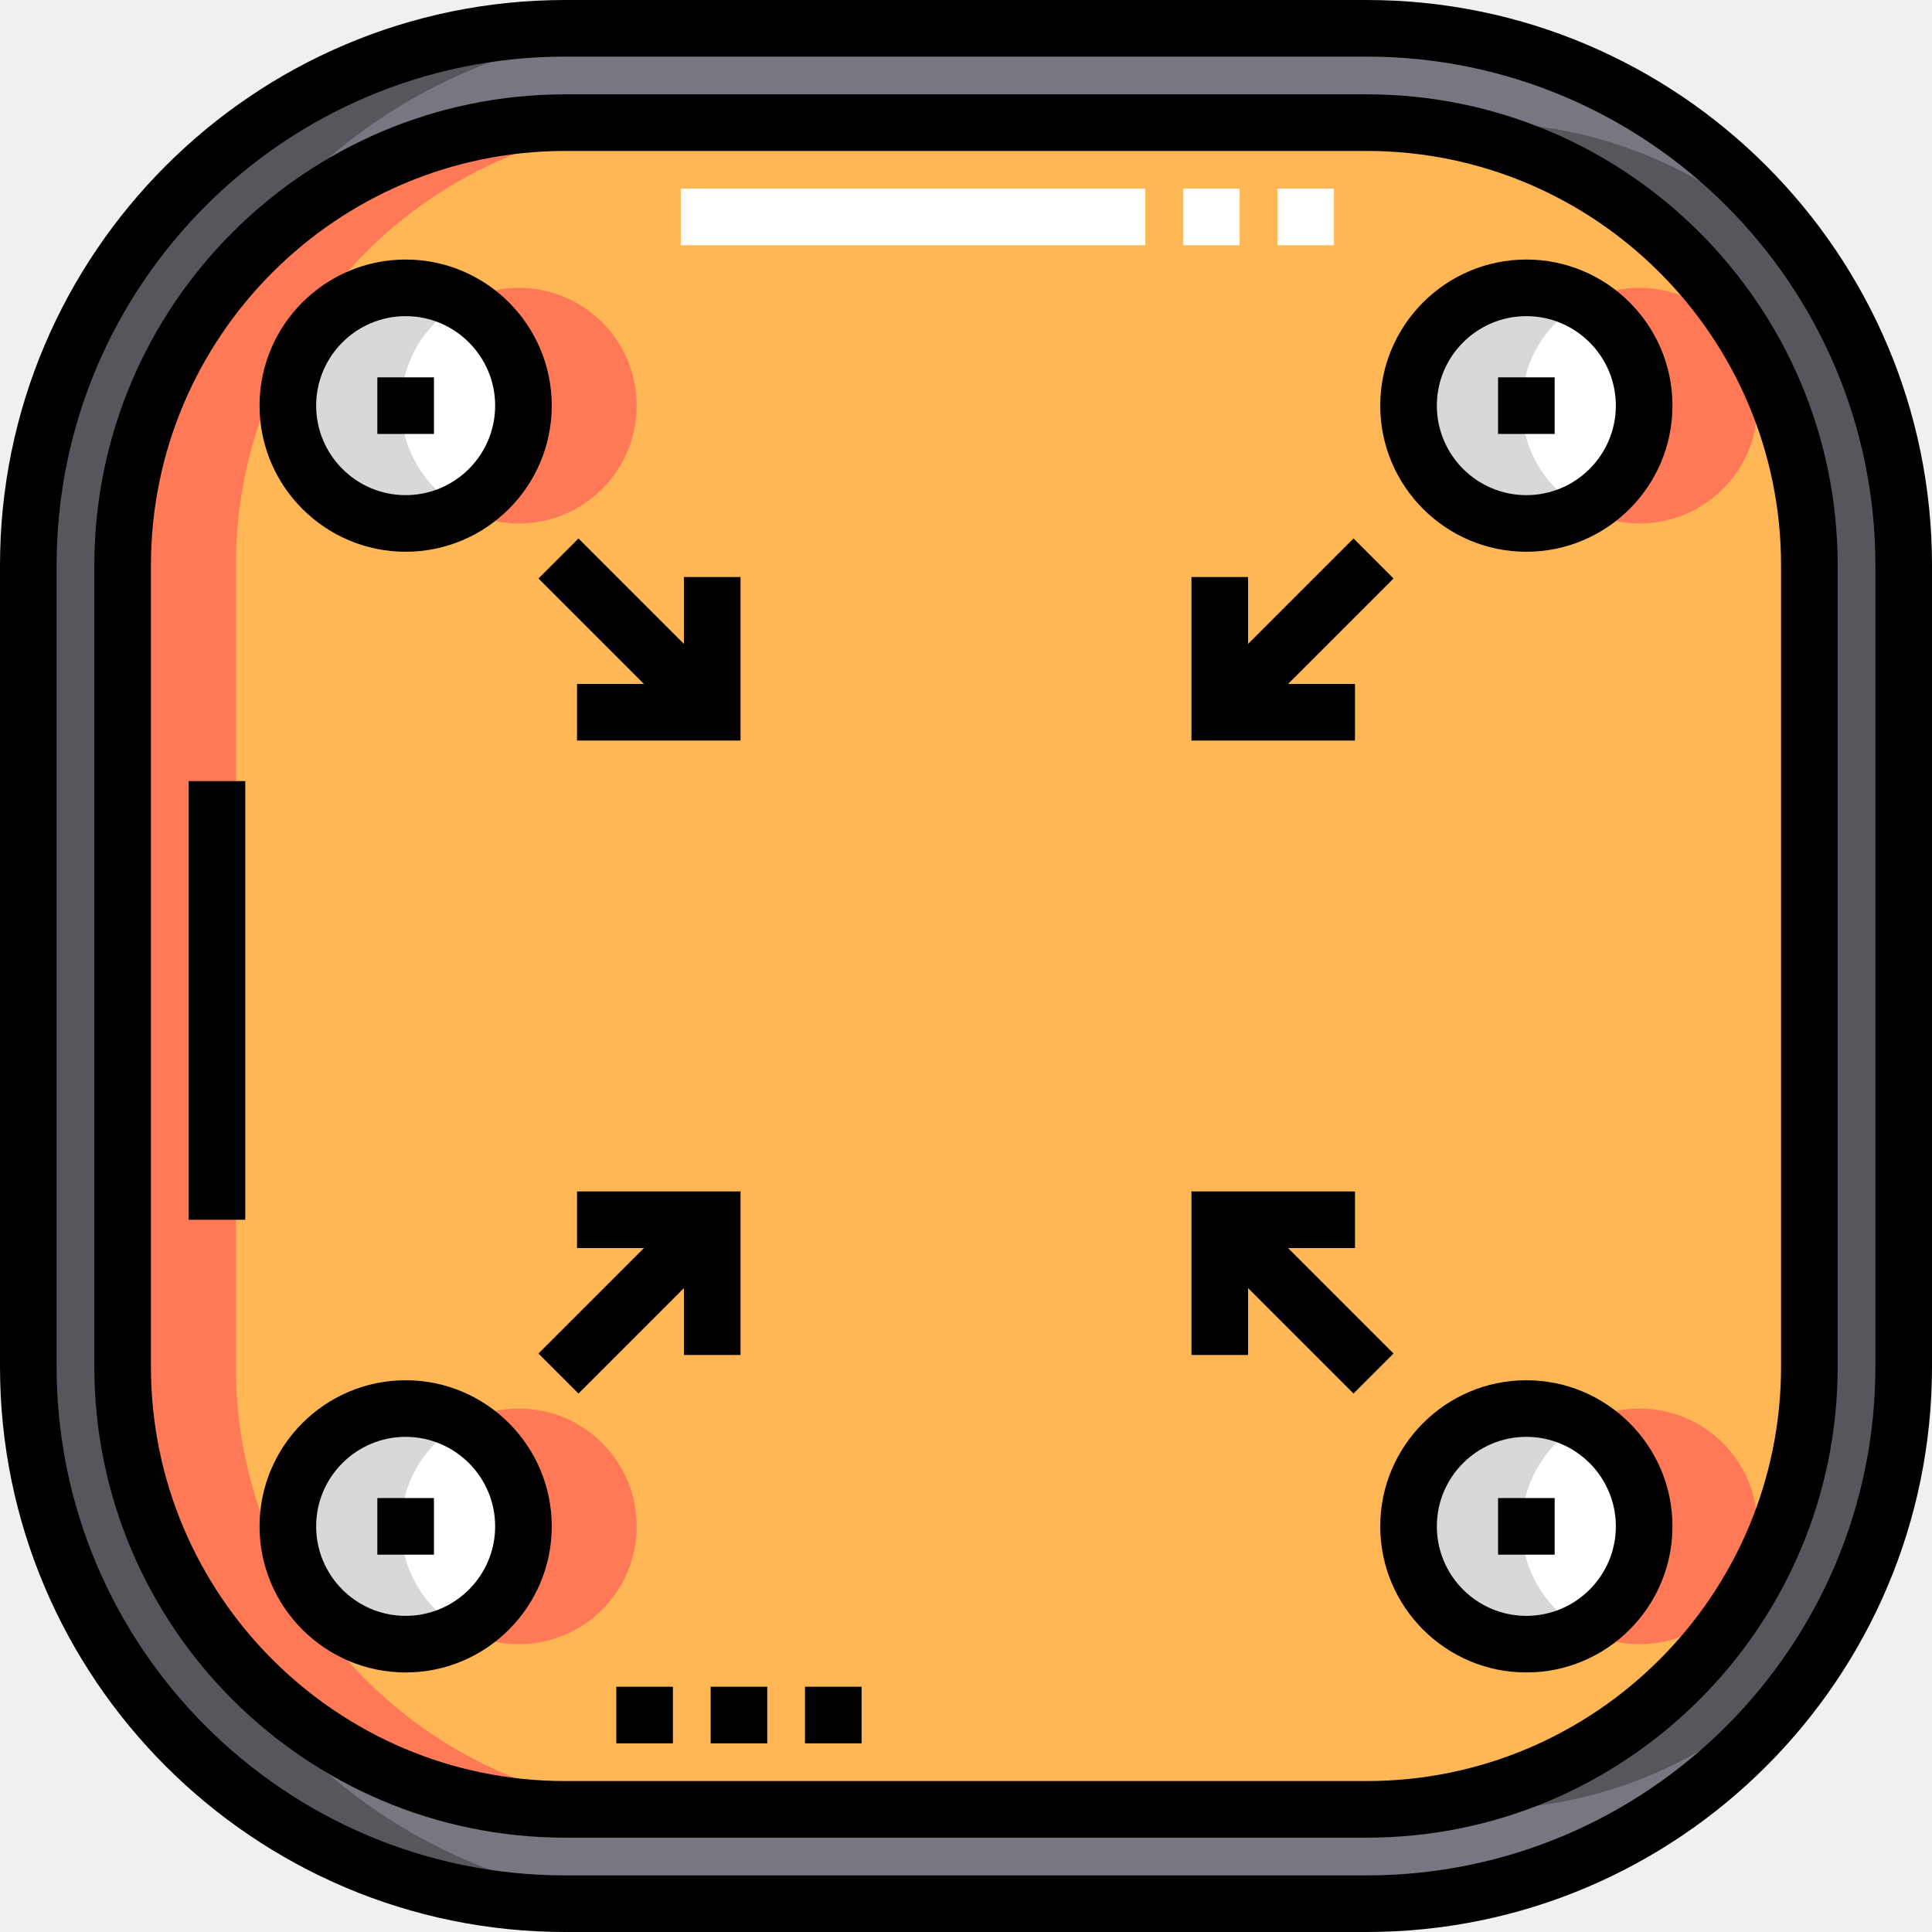
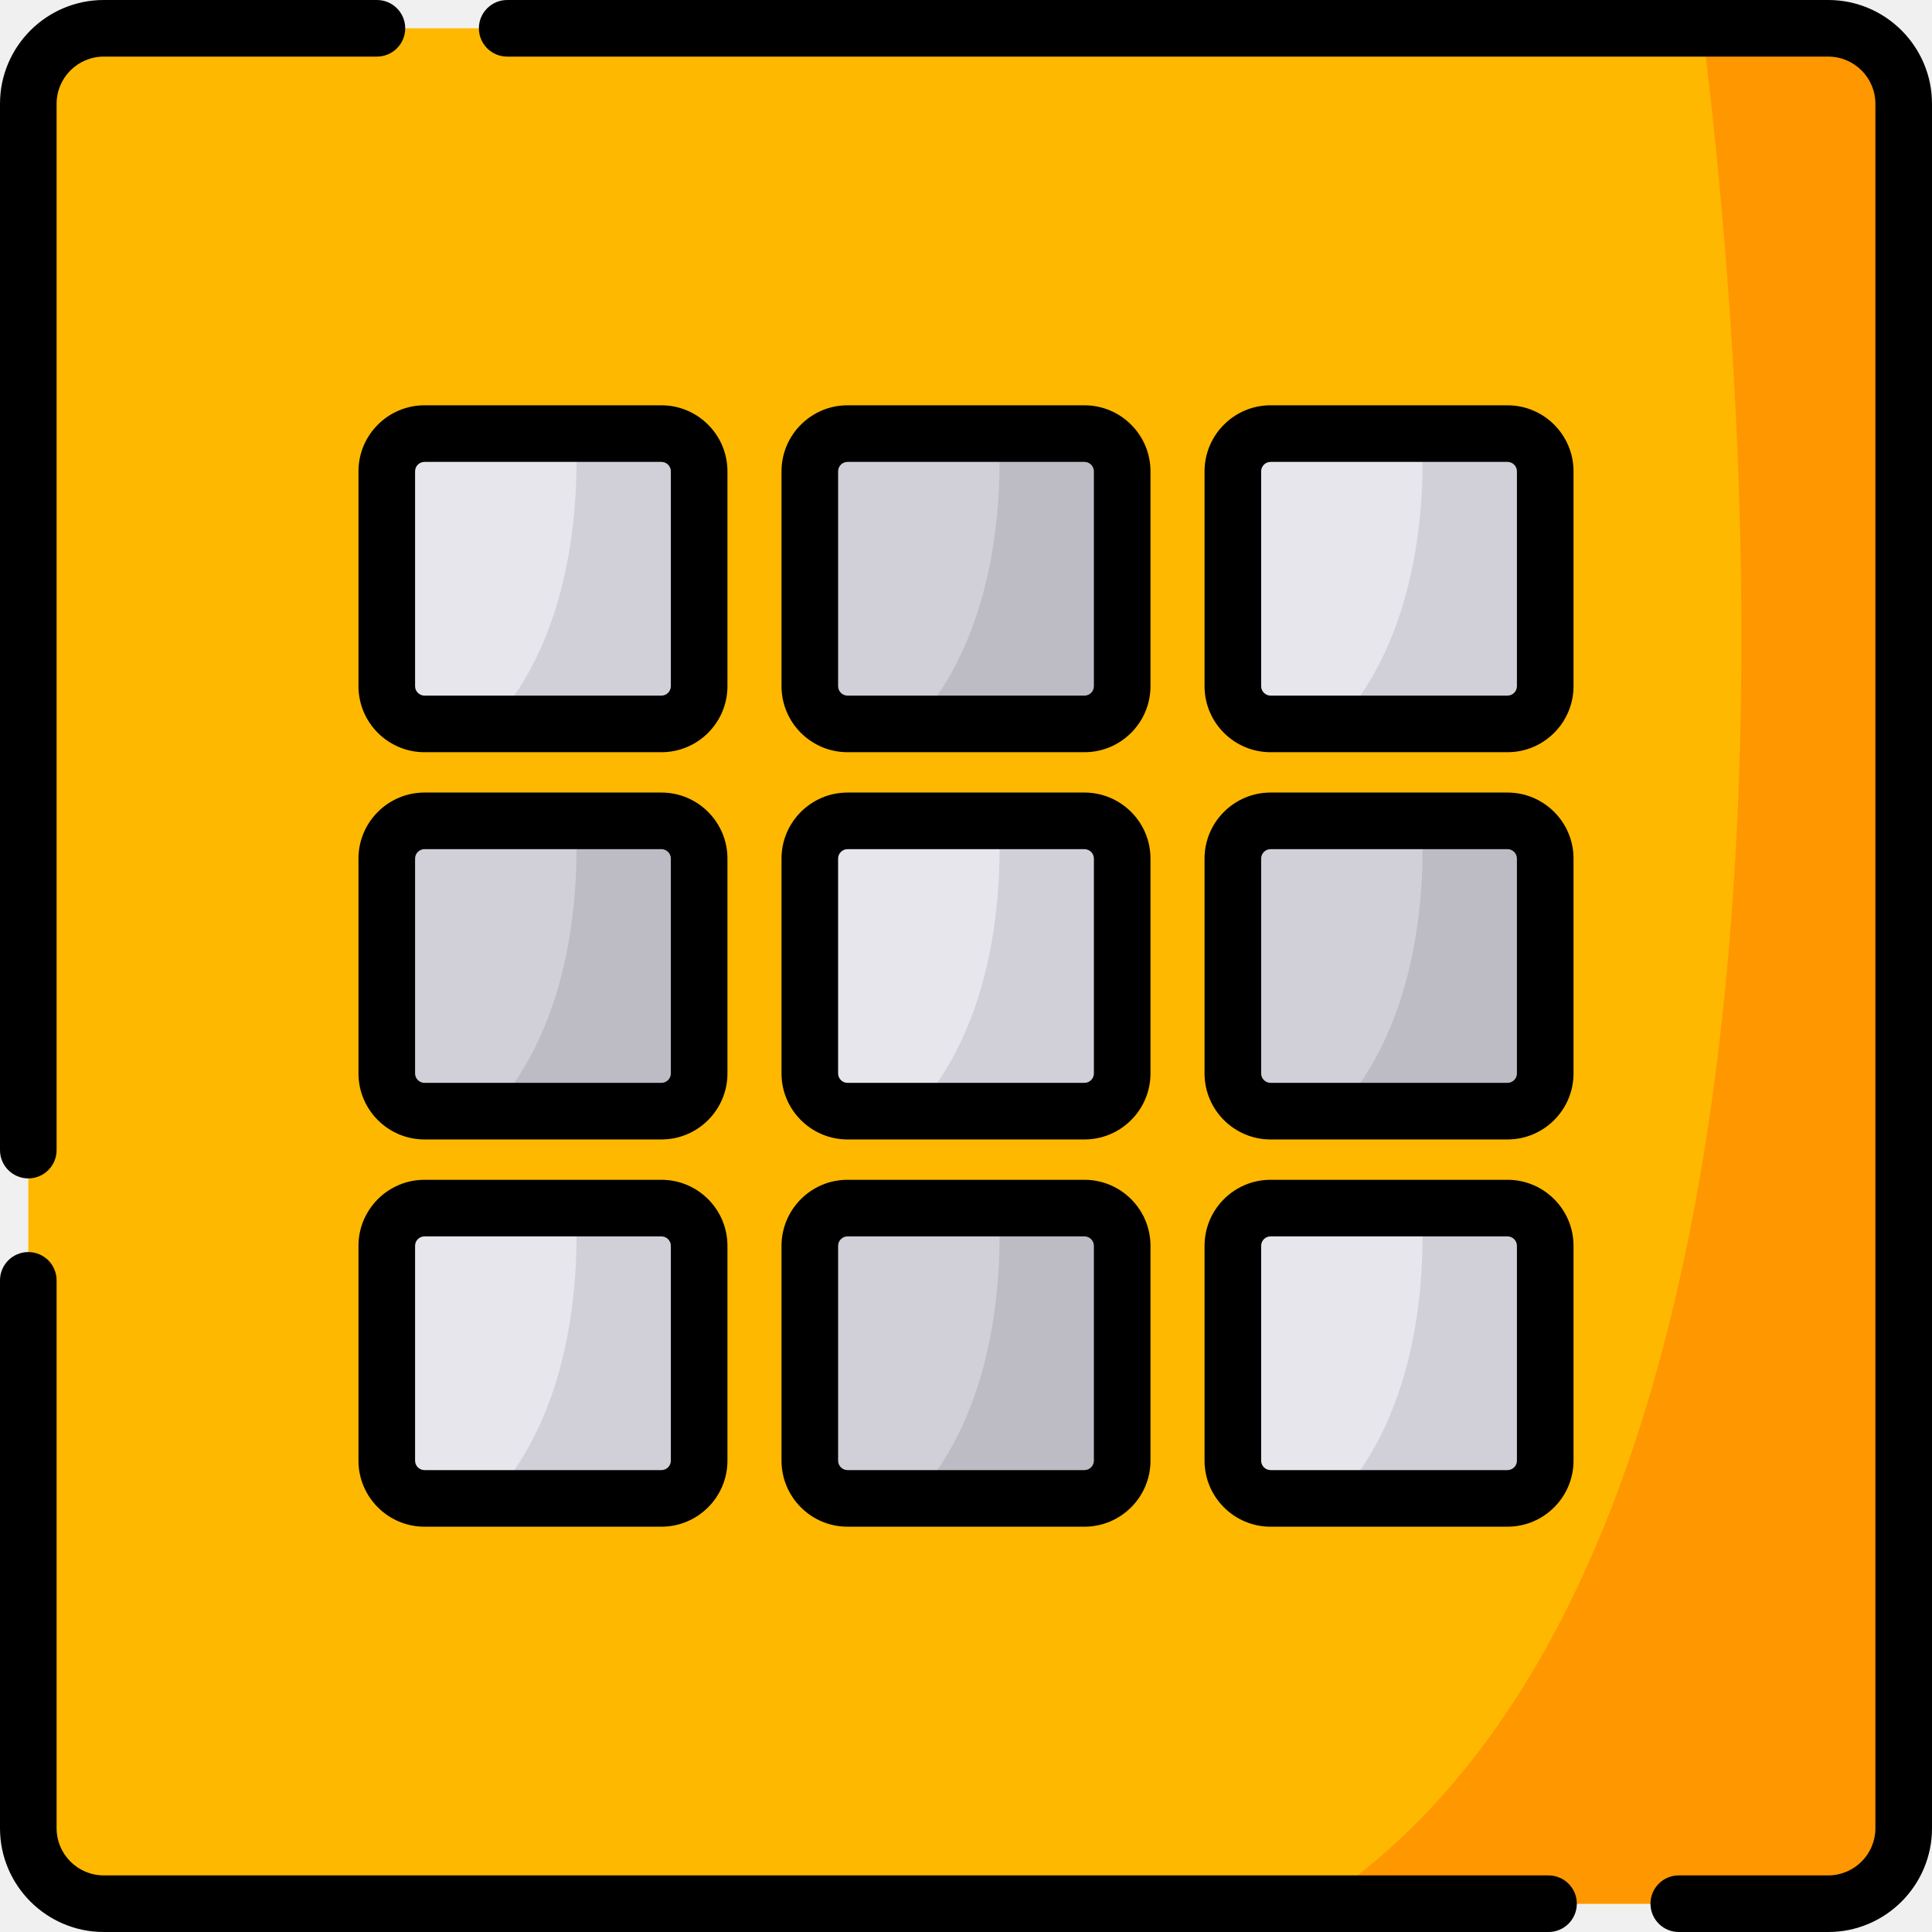
- <svg xmlns="http://www.w3.org/2000/svg" version="1.1" id="Capa_1" x="0px" y="0px" viewBox="0 0 512 512" style="enable-background:new 0 0 512 512;" xml:space="preserve">
-   <path style="fill:#787680;" d="M149.813,504.5h212.375c78.597,0,142.313-63.715,142.313-142.313V149.813  C504.5,71.215,440.785,7.5,362.188,7.5H149.813C71.215,7.5,7.5,71.215,7.5,149.813v212.375C7.5,440.785,71.215,504.5,149.813,504.5z  " />
-   <path style="fill:#57565C;" d="M179.812,479.5C115.126,479.5,62.5,426.874,62.5,362.188V149.813  C62.5,85.126,115.126,32.5,179.812,32.5h212.375c64.687,0,117.313,52.626,117.313,117.313v212.375  c0,64.687-52.626,117.313-117.313,117.313L179.812,479.5L179.812,479.5z" />
-   <path style="fill:#FFB655;" d="M149.812,479.5C85.126,479.5,32.5,426.874,32.5,362.188V149.813  C32.5,85.126,85.126,32.5,149.812,32.5h212.375c64.687,0,117.313,52.626,117.313,117.313v212.375  c0,64.687-52.626,117.313-117.313,117.313L149.812,479.5L149.812,479.5z" />
+ <svg xmlns="http://www.w3.org/2000/svg" id="Capa_1" enable-background="new 0 0 512 512" height="512" viewBox="0 0 512 512" width="512">
  <g>
-     <circle style="fill:#FF7956;" cx="434.5" cy="107.5" r="31.22" />
-     <circle style="fill:#FF7956;" cx="434.5" cy="404.5" r="31.22" />
-     <circle style="fill:#FF7956;" cx="137.5" cy="107.5" r="31.22" />
-     <circle style="fill:#FF7956;" cx="137.5" cy="404.5" r="31.22" />
+     <g>
+       <g>
+         <path d="m504.5 27.5v457c0 11.05-8.95 20-20 20h-457c-11.05 0-20-8.95-20-20v-457c0-11.05 8.95-20 20-20h457c11.05 0 20 8.95 20 20z" fill="#ffb800" />
+         <path d="m504.5 27.5v457c0 11.05-8.95 20-20 20h-135.15c138.46-91.47 115.2-389.51 101.8-497h33.35c11.05 0 20 8.95 20 20z" fill="#ff9700" />
+       </g>
+       <g>
+         <g>
+           <path d="m185.282 124.909v56.934c0 5.523-4.477 10-10 10h-62.782c-5.523 0-10-4.477-10-10v-56.934c0-5.523 4.477-10 10-10h62.782c5.523 0 10 4.477 10 10z" fill="#e8e6ed" />
+           <path d="m185.282 124.909v56.934c0 5.523-4.477 10-10 10h-44.906c21.42-23.623 23.08-58.708 22.258-76.934h22.648c5.523 0 10 4.477 10 10z" fill="#d1d0d8" />
+         </g>
+         <g>
+           <path d="m297.391 124.909v56.934c0 5.523-4.477 10-10 10h-62.782c-5.523 0-10-4.477-10-10v-56.934c0-5.523 4.477-10 10-10h62.782c5.523 0 10 4.477 10 10z" fill="#d1d0d8" />
+           <path d="m297.391 124.909v56.934c0 5.523-4.477 10-10 10h-44.906c21.42-23.623 23.08-58.708 22.258-76.934h22.648c5.523 0 10 4.477 10 10z" fill="#bdbcc4" />
+         </g>
+         <g>
+           <path d="m409.5 124.909v56.934c0 5.523-4.477 10-10 10h-62.782c-5.523 0-10-4.477-10-10v-56.934c0-5.523 4.477-10 10-10h62.782c5.523 0 10 4.477 10 10z" fill="#e8e6ed" />
+           <path d="m409.5 124.909v56.934c0 5.523-4.477 10-10 10h-44.906c21.42-23.623 23.08-58.708 22.258-76.934h22.648c5.523 0 10 4.477 10 10z" fill="#d1d0d8" />
+         </g>
+         <g>
+           <path d="m185.282 227.533v56.934c0 5.523-4.477 10-10 10h-62.782c-5.523 0-10-4.477-10-10v-56.934c0-5.523 4.477-10 10-10h62.782c5.523 0 10 4.477 10 10z" fill="#d1d0d8" />
+           <path d="m185.282 227.533v56.934c0 5.523-4.477 10-10 10h-44.906c21.42-23.623 23.08-58.708 22.258-76.934h22.648c5.523 0 10 4.477 10 10z" fill="#bdbcc4" />
+         </g>
+         <g>
+           <path d="m297.391 227.533v56.934c0 5.523-4.477 10-10 10h-62.782c-5.523 0-10-4.477-10-10v-56.934c0-5.523 4.477-10 10-10h62.782c5.523 0 10 4.477 10 10z" fill="#e8e6ed" />
+           <path d="m297.391 227.533v56.934c0 5.523-4.477 10-10 10h-44.906c21.42-23.623 23.08-58.708 22.258-76.934h22.648c5.523 0 10 4.477 10 10z" fill="#d1d0d8" />
+         </g>
+         <g>
+           <path d="m409.5 227.533v56.934c0 5.523-4.477 10-10 10h-62.782c-5.523 0-10-4.477-10-10v-56.934c0-5.523 4.477-10 10-10h62.782c5.523 0 10 4.477 10 10z" fill="#d1d0d8" />
+           <path d="m409.5 227.533v56.934c0 5.523-4.477 10-10 10h-44.906c21.42-23.623 23.08-58.708 22.258-76.934h22.648c5.523 0 10 4.477 10 10z" fill="#bdbcc4" />
+         </g>
+         <g>
+           <path d="m185.282 330.157v56.934c0 5.523-4.477 10-10 10h-62.782c-5.523 0-10-4.477-10-10v-56.934c0-5.523 4.477-10 10-10h62.782c5.523 0 10 4.477 10 10z" fill="#e8e6ed" />
+           <path d="m185.282 330.157v56.934c0 5.523-4.477 10-10 10h-44.906c21.42-23.623 23.08-58.708 22.258-76.934h22.648c5.523 0 10 4.477 10 10z" fill="#d1d0d8" />
+         </g>
+         <g>
+           <path d="m297.391 330.157v56.934c0 5.523-4.477 10-10 10h-62.782c-5.523 0-10-4.477-10-10v-56.934c0-5.523 4.477-10 10-10h62.782c5.523 0 10 4.477 10 10z" fill="#d1d0d8" />
+           <path d="m297.391 330.157v56.934c0 5.523-4.477 10-10 10h-44.906c21.42-23.623 23.08-58.708 22.258-76.934h22.648c5.523 0 10 4.477 10 10z" fill="#bdbcc4" />
+         </g>
+         <g>
+           <path d="m409.5 330.157v56.934c0 5.523-4.477 10-10 10h-62.782c-5.523 0-10-4.477-10-10v-56.934c0-5.523 4.477-10 10-10h62.782c5.523 0 10 4.477 10 10z" fill="#e8e6ed" />
+           <path d="m409.5 330.157v56.934c0 5.523-4.477 10-10 10h-44.906c21.42-23.623 23.08-58.708 22.258-76.934h22.648c5.523 0 10 4.477 10 10z" fill="#d1d0d8" />
+         </g>
+       </g>
+     </g>
+     <g>
+       <g>
+         <path d="m410.374 512h-382.874c-15.164 0-27.5-12.337-27.5-27.5v-145.191c0-4.143 3.358-7.5 7.5-7.5s7.5 3.357 7.5 7.5v145.191c0 6.893 5.607 12.5 12.5 12.5h382.874c4.142 0 7.5 3.357 7.5 7.5s-3.358 7.5-7.5 7.5z" />
+         <path d="m7.5 312.286c-4.142 0-7.5-3.357-7.5-7.5v-277.286c0-15.163 12.336-27.5 27.5-27.5h72.389c4.142 0 7.5 3.357 7.5 7.5s-3.358 7.5-7.5 7.5h-72.389c-6.893 0-12.5 5.607-12.5 12.5v277.286c0 4.143-3.358 7.5-7.5 7.5z" />
+         <path d="m484.5 512h-39.604c-4.142 0-7.5-3.357-7.5-7.5s3.358-7.5 7.5-7.5h39.604c6.893 0 12.5-5.607 12.5-12.5v-457c0-6.893-5.607-12.5-12.5-12.5h-350.088c-4.142 0-7.5-3.357-7.5-7.5s3.358-7.5 7.5-7.5h350.088c15.164 0 27.5 12.336 27.5 27.5v457c0 15.164-12.336 27.5-27.5 27.5z" />
+       </g>
+       <g>
+         <g>
+           <path d="m175.282 199.343h-62.782c-9.649 0-17.5-7.851-17.5-17.5v-56.934c0-9.649 7.851-17.5 17.5-17.5h62.782c9.649 0 17.5 7.851 17.5 17.5v56.934c0 9.649-7.851 17.5-17.5 17.5zm-62.782-76.934c-1.378 0-2.5 1.121-2.5 2.5v56.934c0 1.379 1.122 2.5 2.5 2.5h62.782c1.378 0 2.5-1.121 2.5-2.5v-56.934c0-1.379-1.122-2.5-2.5-2.5z" />
+         </g>
+         <g>
+           <path d="m287.391 199.343h-62.782c-9.649 0-17.5-7.851-17.5-17.5v-56.934c0-9.649 7.851-17.5 17.5-17.5h62.782c9.649 0 17.5 7.851 17.5 17.5v56.934c0 9.649-7.85 17.5-17.5 17.5zm-62.782-76.934c-1.378 0-2.5 1.121-2.5 2.5v56.934c0 1.379 1.122 2.5 2.5 2.5h62.782c1.378 0 2.5-1.121 2.5-2.5v-56.934c0-1.379-1.122-2.5-2.5-2.5z" />
+         </g>
+         <g>
+           <path d="m399.5 199.343h-62.782c-9.649 0-17.5-7.851-17.5-17.5v-56.934c0-9.649 7.851-17.5 17.5-17.5h62.782c9.649 0 17.5 7.851 17.5 17.5v56.934c0 9.649-7.851 17.5-17.5 17.5zm-62.782-76.934c-1.378 0-2.5 1.121-2.5 2.5v56.934c0 1.379 1.122 2.5 2.5 2.5h62.782c1.378 0 2.5-1.121 2.5-2.5v-56.934c0-1.379-1.122-2.5-2.5-2.5z" />
+         </g>
+         <g>
+           <path d="m175.282 301.967h-62.782c-9.649 0-17.5-7.851-17.5-17.5v-56.934c0-9.649 7.851-17.5 17.5-17.5h62.782c9.649 0 17.5 7.851 17.5 17.5v56.934c0 9.649-7.851 17.5-17.5 17.5zm-62.782-76.934c-1.378 0-2.5 1.121-2.5 2.5v56.934c0 1.379 1.122 2.5 2.5 2.5h62.782c1.378 0 2.5-1.121 2.5-2.5v-56.934c0-1.379-1.122-2.5-2.5-2.5z" />
+         </g>
+         <g>
+           <path d="m287.391 301.967h-62.782c-9.649 0-17.5-7.851-17.5-17.5v-56.934c0-9.649 7.851-17.5 17.5-17.5h62.782c9.649 0 17.5 7.851 17.5 17.5v56.934c0 9.649-7.85 17.5-17.5 17.5zm-62.782-76.934c-1.378 0-2.5 1.121-2.5 2.5v56.934c0 1.379 1.122 2.5 2.5 2.5h62.782c1.378 0 2.5-1.121 2.5-2.5v-56.934c0-1.379-1.122-2.5-2.5-2.5z" />
+         </g>
+         <g>
+           <path d="m399.5 301.967h-62.782c-9.649 0-17.5-7.851-17.5-17.5v-56.934c0-9.649 7.851-17.5 17.5-17.5h62.782c9.649 0 17.5 7.851 17.5 17.5v56.934c0 9.649-7.851 17.5-17.5 17.5zm-62.782-76.934c-1.378 0-2.5 1.121-2.5 2.5v56.934c0 1.379 1.122 2.5 2.5 2.5h62.782c1.378 0 2.5-1.121 2.5-2.5v-56.934c0-1.379-1.122-2.5-2.5-2.5z" />
+         </g>
+         <g>
+           <path d="m175.282 404.591h-62.782c-9.649 0-17.5-7.851-17.5-17.5v-56.934c0-9.649 7.851-17.5 17.5-17.5h62.782c9.649 0 17.5 7.851 17.5 17.5v56.934c0 9.649-7.851 17.5-17.5 17.5zm-62.782-76.934c-1.378 0-2.5 1.121-2.5 2.5v56.934c0 1.379 1.122 2.5 2.5 2.5h62.782c1.378 0 2.5-1.121 2.5-2.5v-56.934c0-1.379-1.122-2.5-2.5-2.5z" />
+         </g>
+         <g>
+           <path d="m287.391 404.591h-62.782c-9.649 0-17.5-7.851-17.5-17.5v-56.934c0-9.649 7.851-17.5 17.5-17.5h62.782c9.649 0 17.5 7.851 17.5 17.5v56.934c0 9.649-7.85 17.5-17.5 17.5zm-62.782-76.934c-1.378 0-2.5 1.121-2.5 2.5v56.934c0 1.379 1.122 2.5 2.5 2.5h62.782c1.378 0 2.5-1.121 2.5-2.5v-56.934c0-1.379-1.122-2.5-2.5-2.5z" />
+         </g>
+         <g>
+           <path d="m399.5 404.591h-62.782c-9.649 0-17.5-7.851-17.5-17.5v-56.934c0-9.649 7.851-17.5 17.5-17.5h62.782c9.649 0 17.5 7.851 17.5 17.5v56.934c0 9.649-7.851 17.5-17.5 17.5zm-62.782-76.934c-1.378 0-2.5 1.121-2.5 2.5v56.934c0 1.379 1.122 2.5 2.5 2.5h62.782c1.378 0 2.5-1.121 2.5-2.5v-56.934c0-1.379-1.122-2.5-2.5-2.5z" />
+         </g>
+       </g>
+     </g>
  </g>
-   <g>
-     <circle style="fill:#FFFFFF;" cx="404.5" cy="107.5" r="31.22" />
-     <circle style="fill:#FFFFFF;" cx="404.5" cy="404.5" r="31.22" />
-     <circle style="fill:#FFFFFF;" cx="107.5" cy="107.5" r="31.22" />
-     <circle style="fill:#FFFFFF;" cx="107.5" cy="404.5" r="31.22" />
-   </g>
-   <path style="fill:#57565C;" d="M37.5,362.188V149.813C37.5,71.215,101.215,7.5,179.812,7.5h-30C71.215,7.5,7.5,71.215,7.5,149.813  v212.375C7.5,440.784,71.215,504.5,149.812,504.5h30C101.215,504.5,37.5,440.784,37.5,362.188z" />
-   <path style="fill:#FF7956;" d="M62.5,362.188V149.813C62.5,85.126,115.126,32.5,179.812,32.5h-30  C85.126,32.5,32.5,85.126,32.5,149.813v212.375c0,64.687,52.626,117.313,117.312,117.313h30  C115.126,479.5,62.5,426.874,62.5,362.188z" />
-   <g>
-     <path style="fill:#D8D7DA;" d="M403.282,107.5c0-11.805,6.552-22.079,16.218-27.385c-4.452-2.444-9.563-3.834-15-3.834   c-17.241,0-31.218,13.977-31.218,31.218s13.977,31.218,31.218,31.218c5.437,0,10.548-1.39,15-3.834   C409.834,129.579,403.282,119.305,403.282,107.5z" />
-     <path style="fill:#D8D7DA;" d="M403.282,404.5c0-11.805,6.552-22.079,16.218-27.385c-4.452-2.444-9.563-3.834-15-3.834   c-17.241,0-31.218,13.977-31.218,31.218s13.977,31.218,31.218,31.218c5.437,0,10.548-1.39,15-3.834   C409.834,426.579,403.282,416.305,403.282,404.5z" />
-     <path style="fill:#D8D7DA;" d="M106.282,107.5c0-11.805,6.552-22.079,16.218-27.385c-4.452-2.444-9.563-3.834-15-3.834   c-17.241,0-31.218,13.977-31.218,31.218s13.977,31.218,31.218,31.218c5.437,0,10.548-1.39,15-3.834   C112.834,129.579,106.282,119.305,106.282,107.5z" />
-     <path style="fill:#D8D7DA;" d="M106.282,404.5c0-11.805,6.552-22.079,16.218-27.385c-4.452-2.444-9.563-3.834-15-3.834   c-17.241,0-31.218,13.977-31.218,31.218s13.977,31.218,31.218,31.218c5.437,0,10.548-1.39,15-3.834   C112.834,426.579,106.282,416.305,106.282,404.5z" />
-   </g>
-   <path d="M362.188,0H149.812C67.206,0,0,67.206,0,149.813v212.375C0,444.794,67.206,512,149.812,512h212.375  C444.794,512,512,444.794,512,362.188V149.813C512,67.206,444.794,0,362.188,0z M497,362.188C497,436.523,436.523,497,362.188,497  H149.812C75.477,497,15,436.523,15,362.188V149.813C15,75.477,75.477,15,149.812,15h212.375C436.523,15,497,75.477,497,149.813  V362.188z" />
-   <path d="M362.188,25H149.812C80.991,25,25,80.99,25,149.813v212.375C25,431.01,80.991,487,149.812,487h212.375  C431.01,487,487,431.01,487,362.188V149.813C487,80.99,431.01,25,362.188,25z M472,362.188C472,422.738,422.738,472,362.188,472  H149.812C89.262,472,40,422.738,40,362.188V149.813C40,89.262,89.262,40,149.812,40h212.375C422.738,40,472,89.262,472,149.813  V362.188z" />
-   <g>
-     <rect x="180.41" y="50" style="fill:#FFFFFF;" width="123.11" height="15" />
-     <rect x="313.52" y="50" style="fill:#FFFFFF;" width="15" height="15" />
-     <rect x="338.52" y="50" style="fill:#FFFFFF;" width="15" height="15" />
-   </g>
-   <rect x="50" y="207" width="15" height="116.25" />
-   <rect x="188.33" y="447" width="15" height="15" />
-   <rect x="163.33" y="447" width="15" height="15" />
-   <rect x="213.33" y="447" width="15" height="15" />
-   <rect x="397" y="100" width="15" height="15" />
-   <rect x="397" y="397" width="15" height="15" />
-   <path d="M404.5,68.781c-21.35,0-38.719,17.369-38.719,38.719s17.369,38.719,38.719,38.719s38.719-17.369,38.719-38.719  S425.85,68.781,404.5,68.781z M404.5,131.219c-13.078,0-23.719-10.641-23.719-23.719s10.641-23.719,23.719-23.719  s23.719,10.641,23.719,23.719S417.578,131.219,404.5,131.219z" />
-   <path d="M404.5,365.781c-21.35,0-38.719,17.369-38.719,38.719s17.369,38.719,38.719,38.719s38.719-17.369,38.719-38.719  S425.85,365.781,404.5,365.781z M404.5,428.219c-13.078,0-23.719-10.641-23.719-23.719s10.641-23.719,23.719-23.719  s23.719,10.641,23.719,23.719S417.578,428.219,404.5,428.219z" />
-   <rect x="100" y="100" width="15" height="15" />
-   <rect x="100" y="397" width="15" height="15" />
-   <path d="M107.5,146.219c21.349,0,38.718-17.369,38.718-38.719S128.849,68.781,107.5,68.781S68.782,86.15,68.782,107.5  S86.151,146.219,107.5,146.219z M107.5,83.781c13.078,0,23.718,10.641,23.718,23.719s-10.64,23.719-23.718,23.719  S83.782,120.578,83.782,107.5S94.422,83.781,107.5,83.781z" />
-   <path d="M107.5,365.781c-21.349,0-38.718,17.369-38.718,38.719s17.369,38.719,38.718,38.719s38.718-17.369,38.718-38.719  S128.849,365.781,107.5,365.781z M107.5,428.219c-13.078,0-23.718-10.641-23.718-23.719s10.64-23.719,23.718-23.719  s23.718,10.641,23.718,23.719S120.578,428.219,107.5,428.219z" />
-   <polygon points="170.643,181.25 152.917,181.25 152.917,196.25 196.25,196.25 196.25,152.917 181.25,152.917 181.25,170.643   153.303,142.696 142.697,153.304 " />
-   <polygon points="196.25,359.083 196.25,315.75 152.917,315.75 152.917,330.75 170.643,330.75 142.697,358.696 153.303,369.304   181.25,341.357 181.25,359.083 " />
-   <polygon points="315.75,152.917 315.75,196.25 359.083,196.25 359.083,181.25 341.357,181.25 369.304,153.304 358.696,142.696   330.75,170.643 330.75,152.917 " />
-   <polygon points="341.357,330.75 359.083,330.75 359.083,315.75 315.75,315.75 315.75,359.083 330.75,359.083 330.75,341.357   358.696,369.304 369.304,358.696 " />
-   <g>
- </g>
-   <g>
- </g>
-   <g>
- </g>
-   <g>
- </g>
-   <g>
- </g>
-   <g>
- </g>
-   <g>
- </g>
-   <g>
- </g>
-   <g>
- </g>
-   <g>
- </g>
-   <g>
- </g>
-   <g>
- </g>
-   <g>
- </g>
-   <g>
- </g>
-   <g>
- </g>
</svg>
